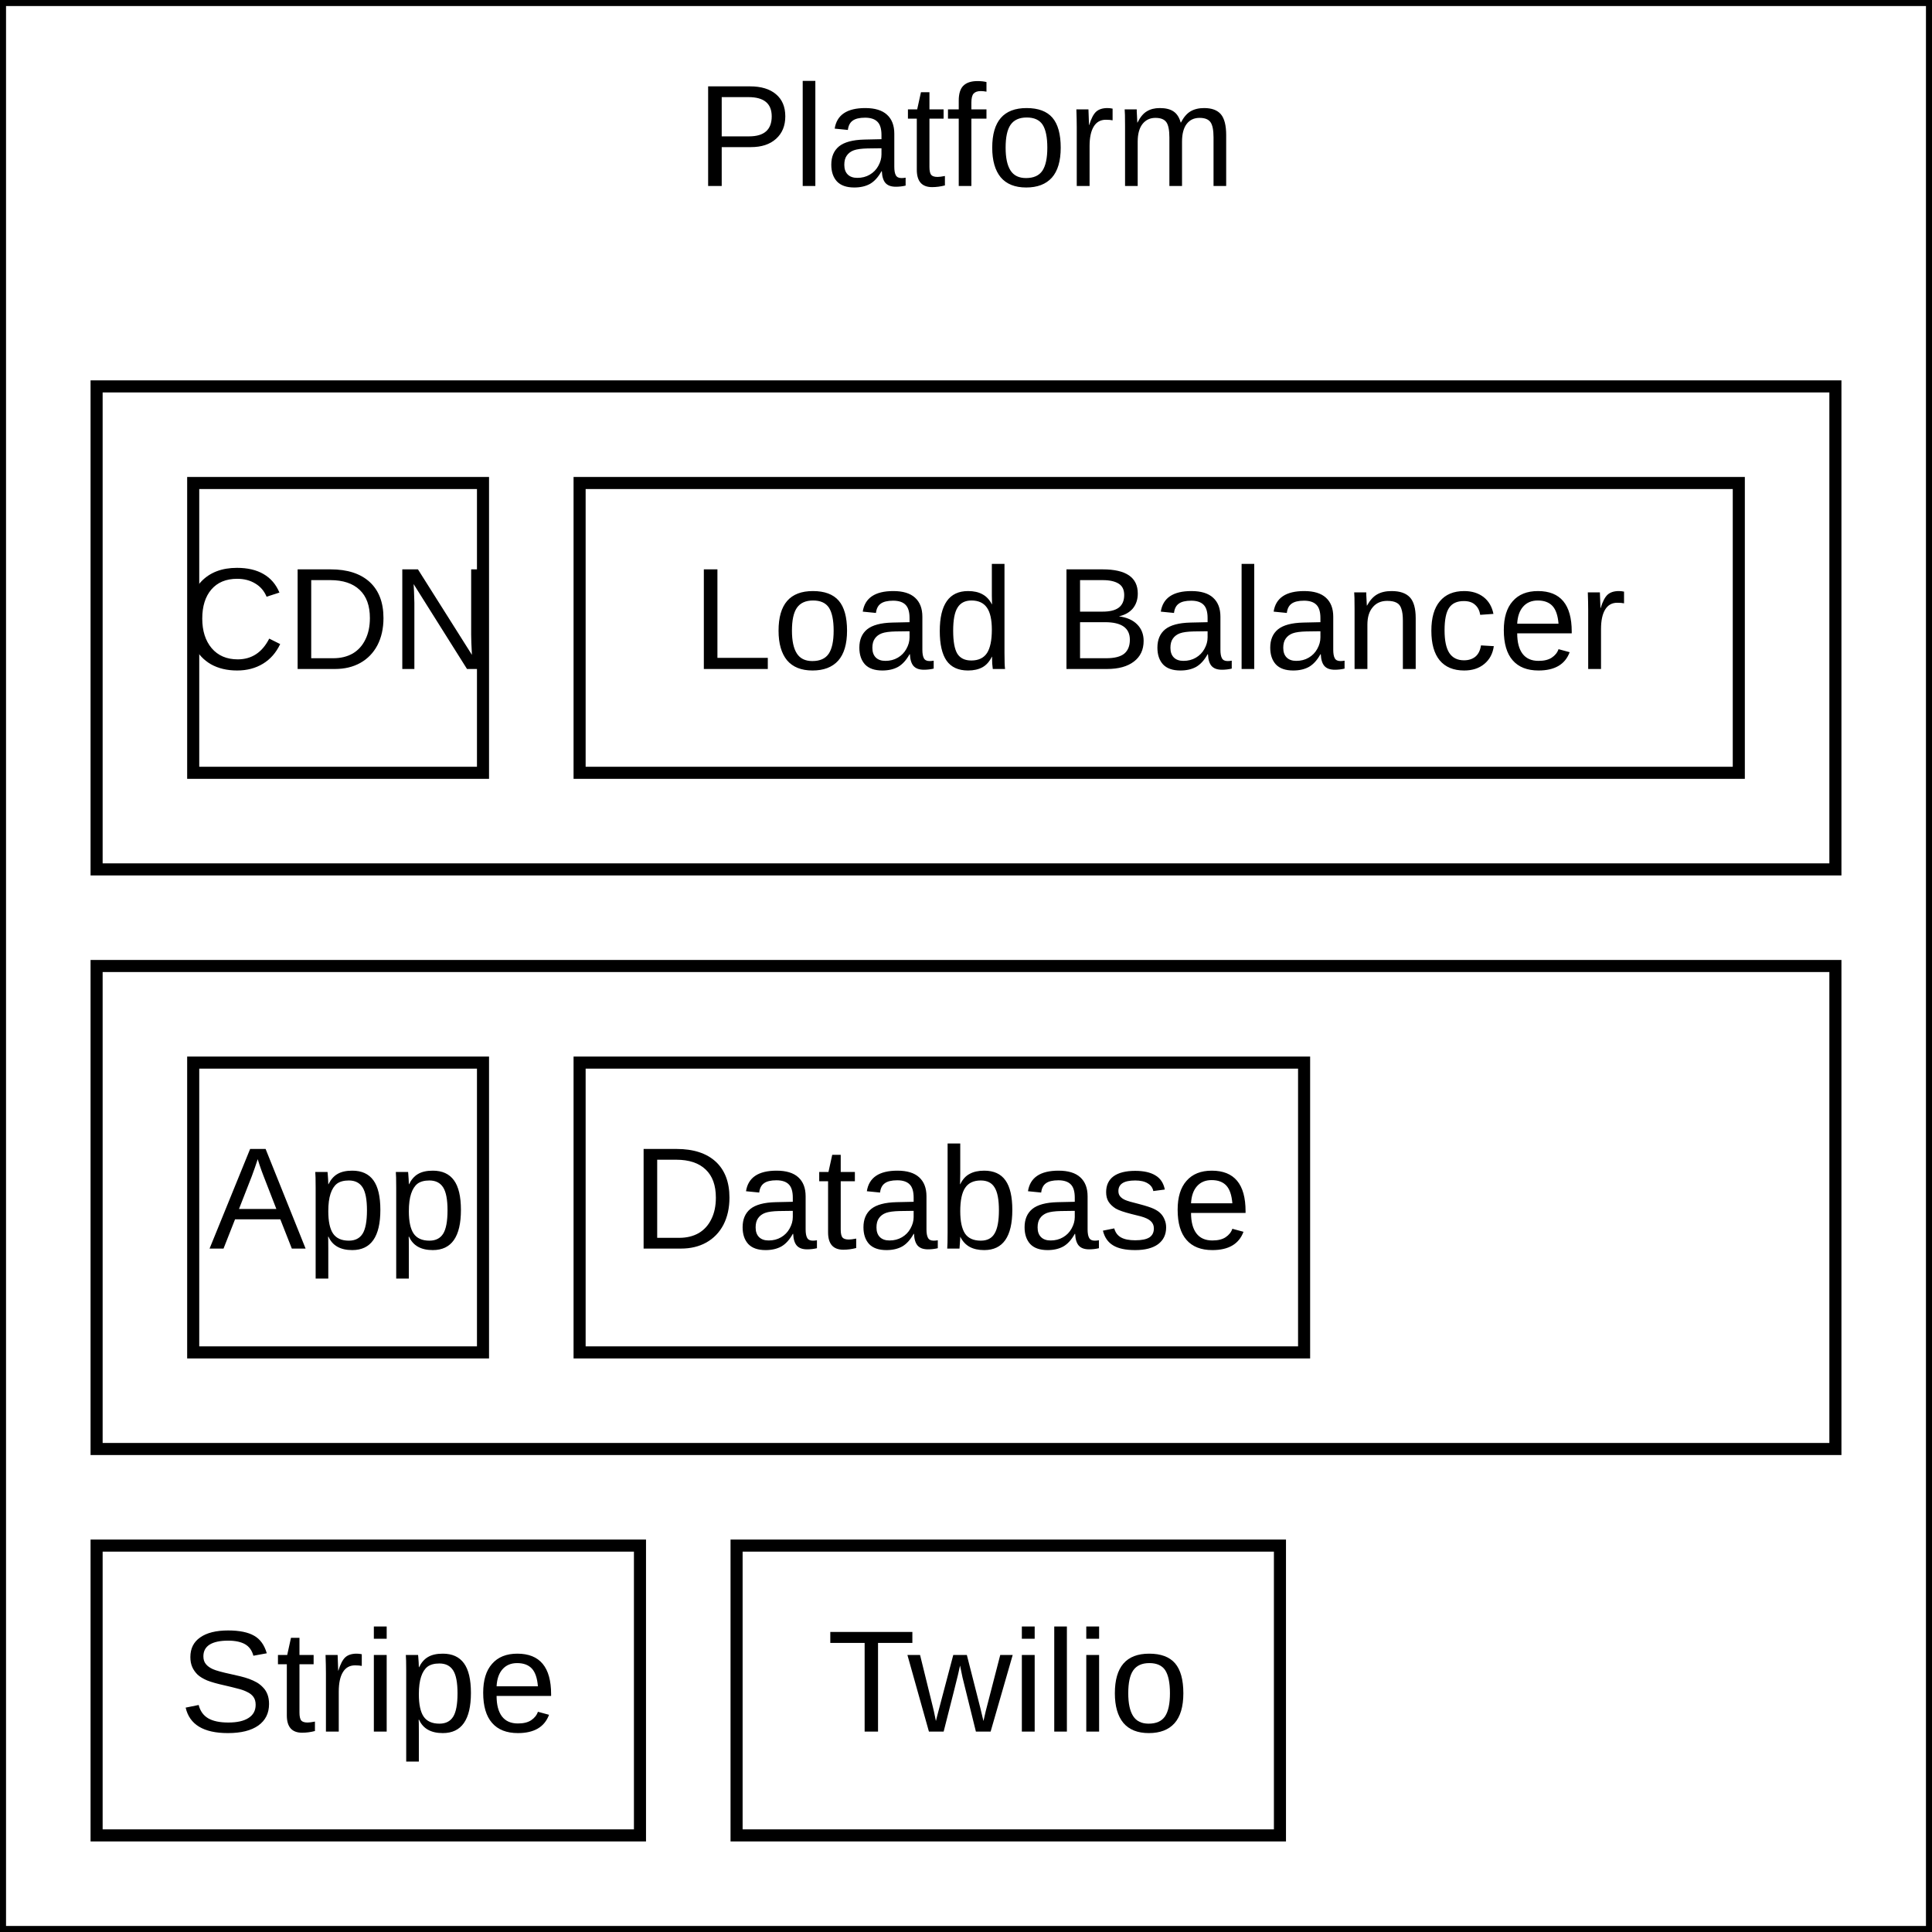
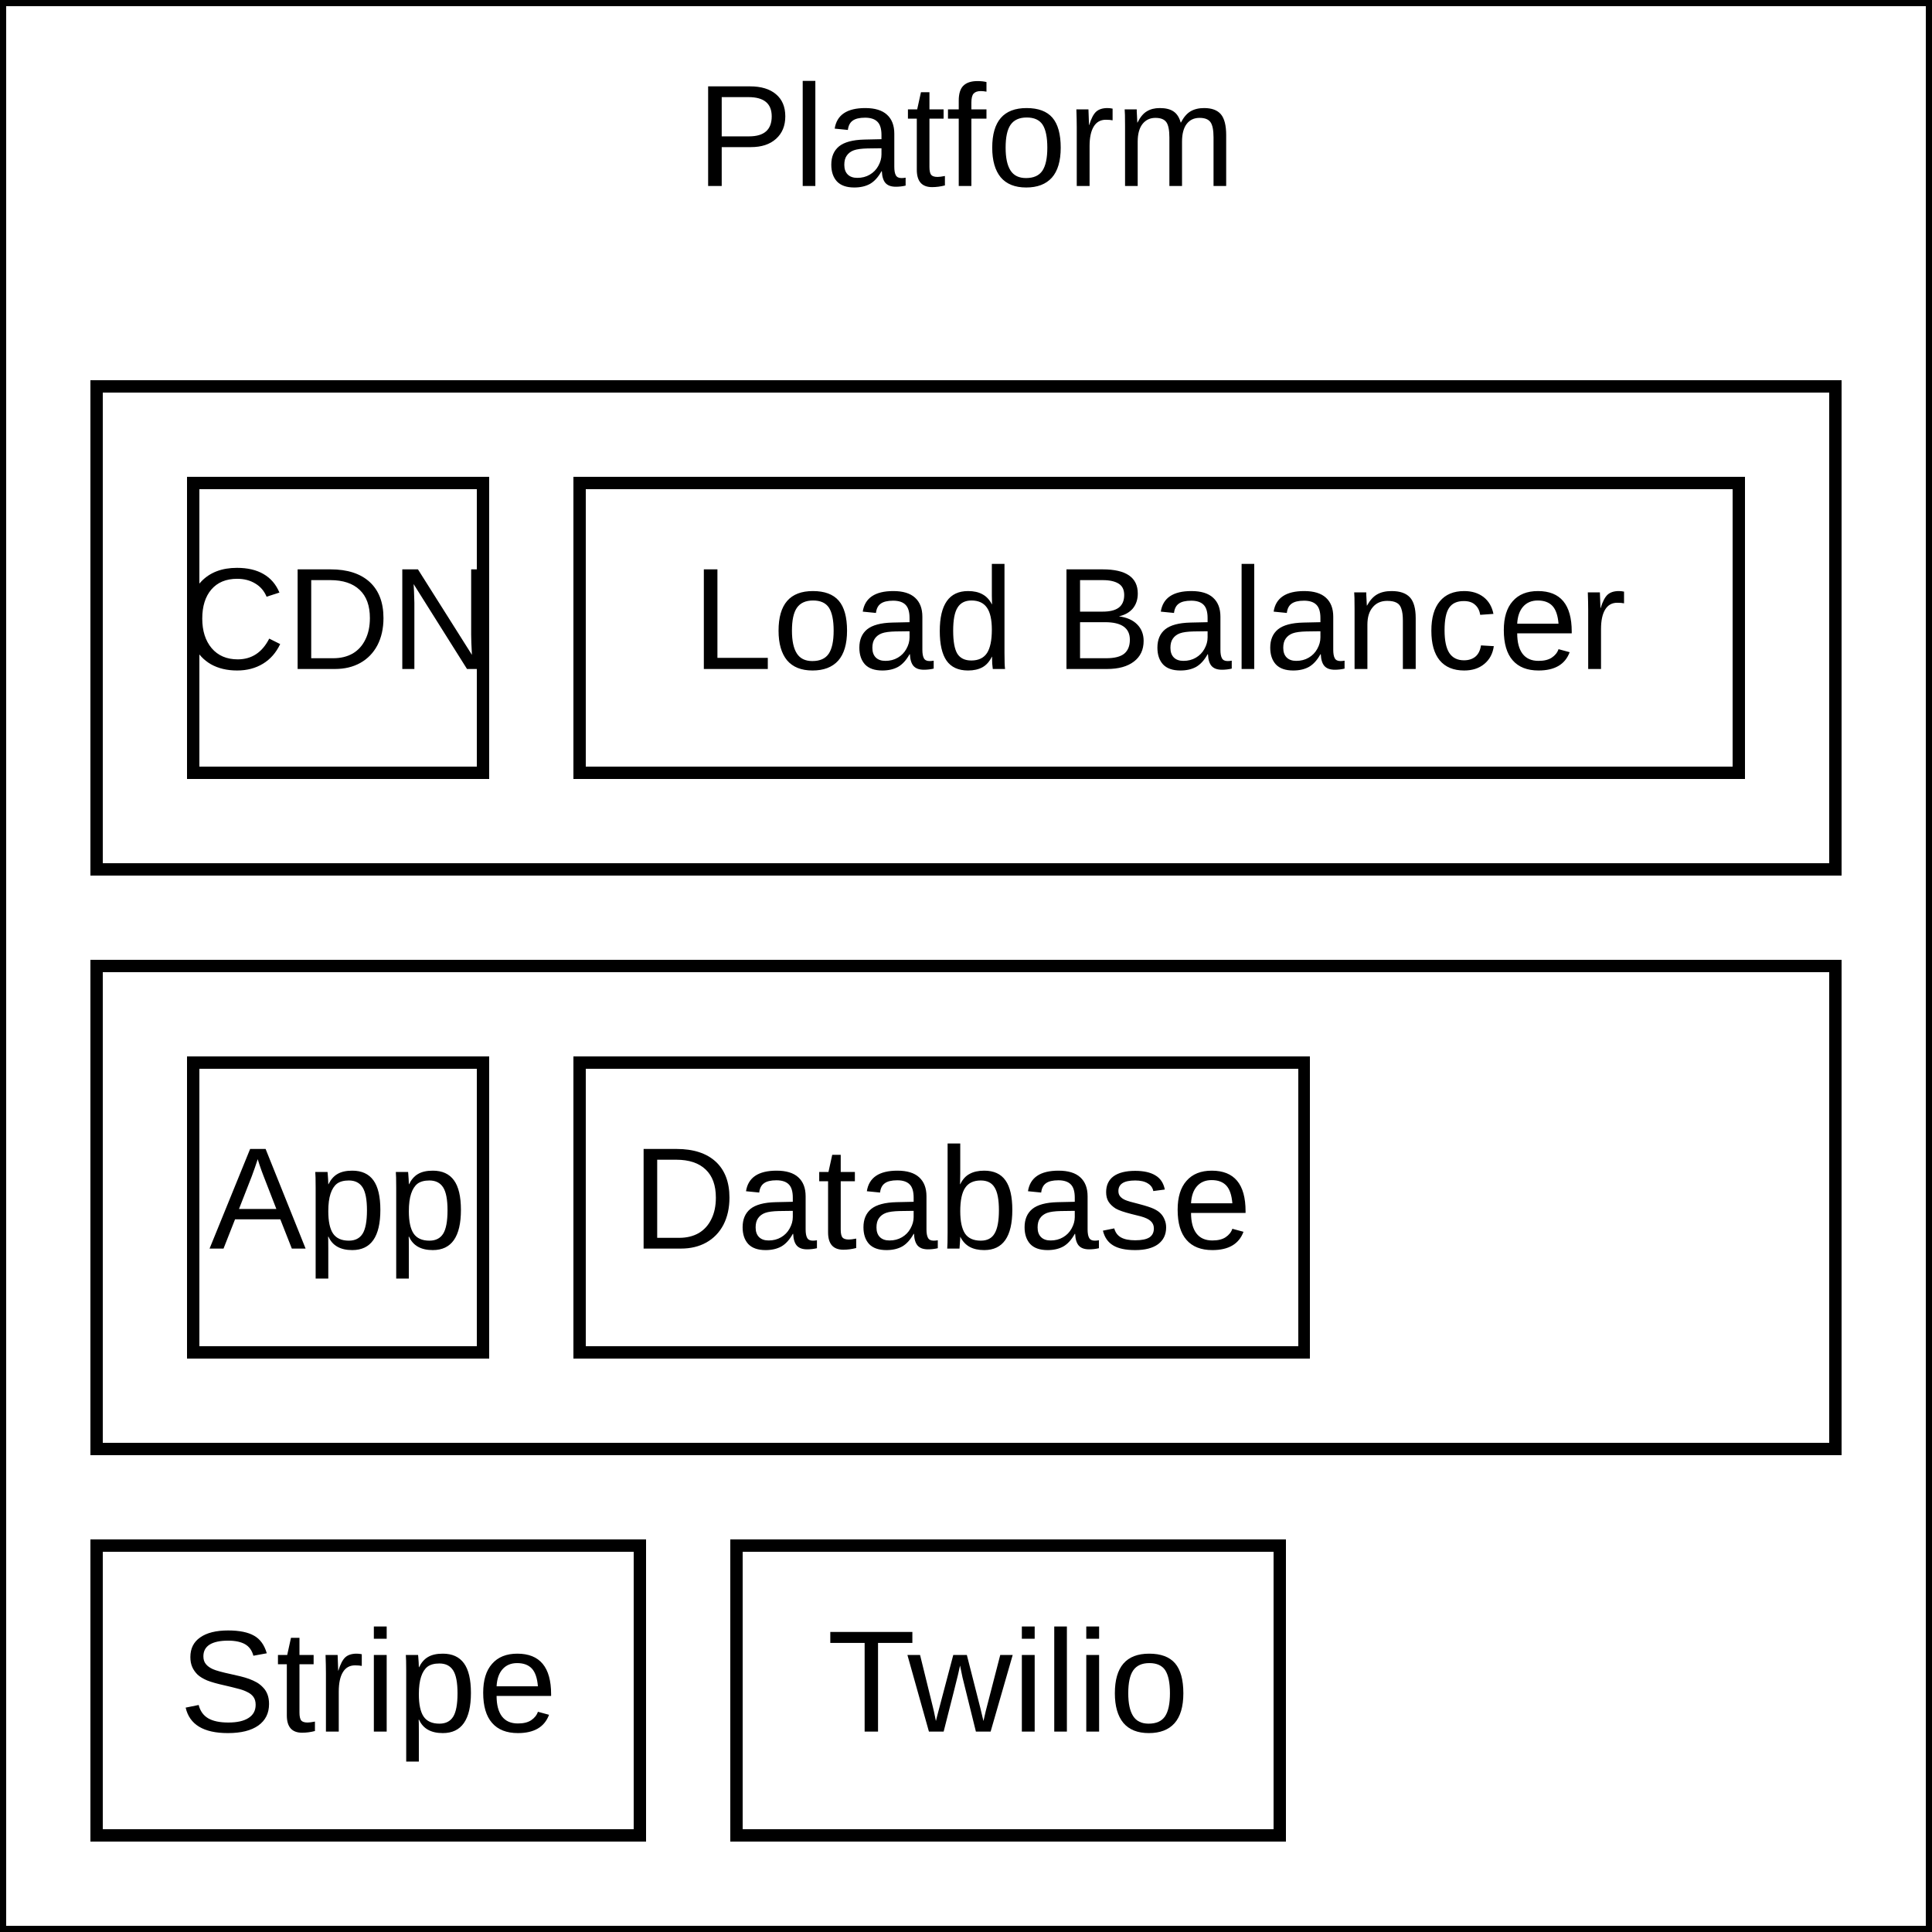
<svg xmlns="http://www.w3.org/2000/svg" width="160" height="160">
  <defs>
    <marker id="arrowhead" markerWidth="10" markerHeight="7" refX="9" refY="3.5" orient="auto" markerUnits="strokeWidth">
      <polygon points="0 0, 10 3.5, 0 7" fill="black" />
    </marker>
  </defs>
-   <rect x="0" y="0" width="160" height="160" fill="white" stroke="black" stroke-width="1" />
+   <rect x="0" y="0" width="160" height="160" fill="white" stroke="black" stroke-width="1" shape-rendering="crispEdges" />
  <text x="80" y="12" text-anchor="middle" dominant-baseline="middle" font-family="Arial" font-size="12">Platform</text>
-   <rect x="8" y="32" width="144" height="40" fill="white" stroke="black" stroke-width="1" />
-   <rect x="16" y="40" width="24" height="24" fill="white" stroke="black" stroke-width="1" />
+   <rect x="8" y="32" width="144" height="40" fill="white" stroke="black" stroke-width="1" shape-rendering="crispEdges" />
+   <rect x="16" y="40" width="24" height="24" fill="white" stroke="black" stroke-width="1" shape-rendering="crispEdges" />
  <text x="28" y="52" text-anchor="middle" dominant-baseline="middle" font-family="Arial" font-size="12">CDN</text>
-   <rect x="48" y="40" width="96" height="24" fill="white" stroke="black" stroke-width="1" />
+   <rect x="48" y="40" width="96" height="24" fill="white" stroke="black" stroke-width="1" shape-rendering="crispEdges" />
  <text x="96" y="52" text-anchor="middle" dominant-baseline="middle" font-family="Arial" font-size="12">Load Balancer</text>
-   <rect x="8" y="80" width="144" height="40" fill="white" stroke="black" stroke-width="1" />
-   <rect x="16" y="88" width="24" height="24" fill="white" stroke="black" stroke-width="1" />
+   <rect x="8" y="80" width="144" height="40" fill="white" stroke="black" stroke-width="1" shape-rendering="crispEdges" />
+   <rect x="16" y="88" width="24" height="24" fill="white" stroke="black" stroke-width="1" shape-rendering="crispEdges" />
  <text x="28" y="100" text-anchor="middle" dominant-baseline="middle" font-family="Arial" font-size="12">App</text>
-   <rect x="48" y="88" width="60" height="24" fill="white" stroke="black" stroke-width="1" />
+   <rect x="48" y="88" width="60" height="24" fill="white" stroke="black" stroke-width="1" shape-rendering="crispEdges" />
  <text x="78" y="100" text-anchor="middle" dominant-baseline="middle" font-family="Arial" font-size="12">Database</text>
-   <rect x="8" y="128" width="45" height="24" fill="white" stroke="black" stroke-width="1" />
+   <rect x="8" y="128" width="45" height="24" fill="white" stroke="black" stroke-width="1" shape-rendering="crispEdges" />
  <text x="30.5" y="140" text-anchor="middle" dominant-baseline="middle" font-family="Arial" font-size="12">Stripe</text>
-   <rect x="61" y="128" width="45" height="24" fill="white" stroke="black" stroke-width="1" />
+   <rect x="61" y="128" width="45" height="24" fill="white" stroke="black" stroke-width="1" shape-rendering="crispEdges" />
  <text x="83.5" y="140" text-anchor="middle" dominant-baseline="middle" font-family="Arial" font-size="12">Twilio</text>
</svg>
